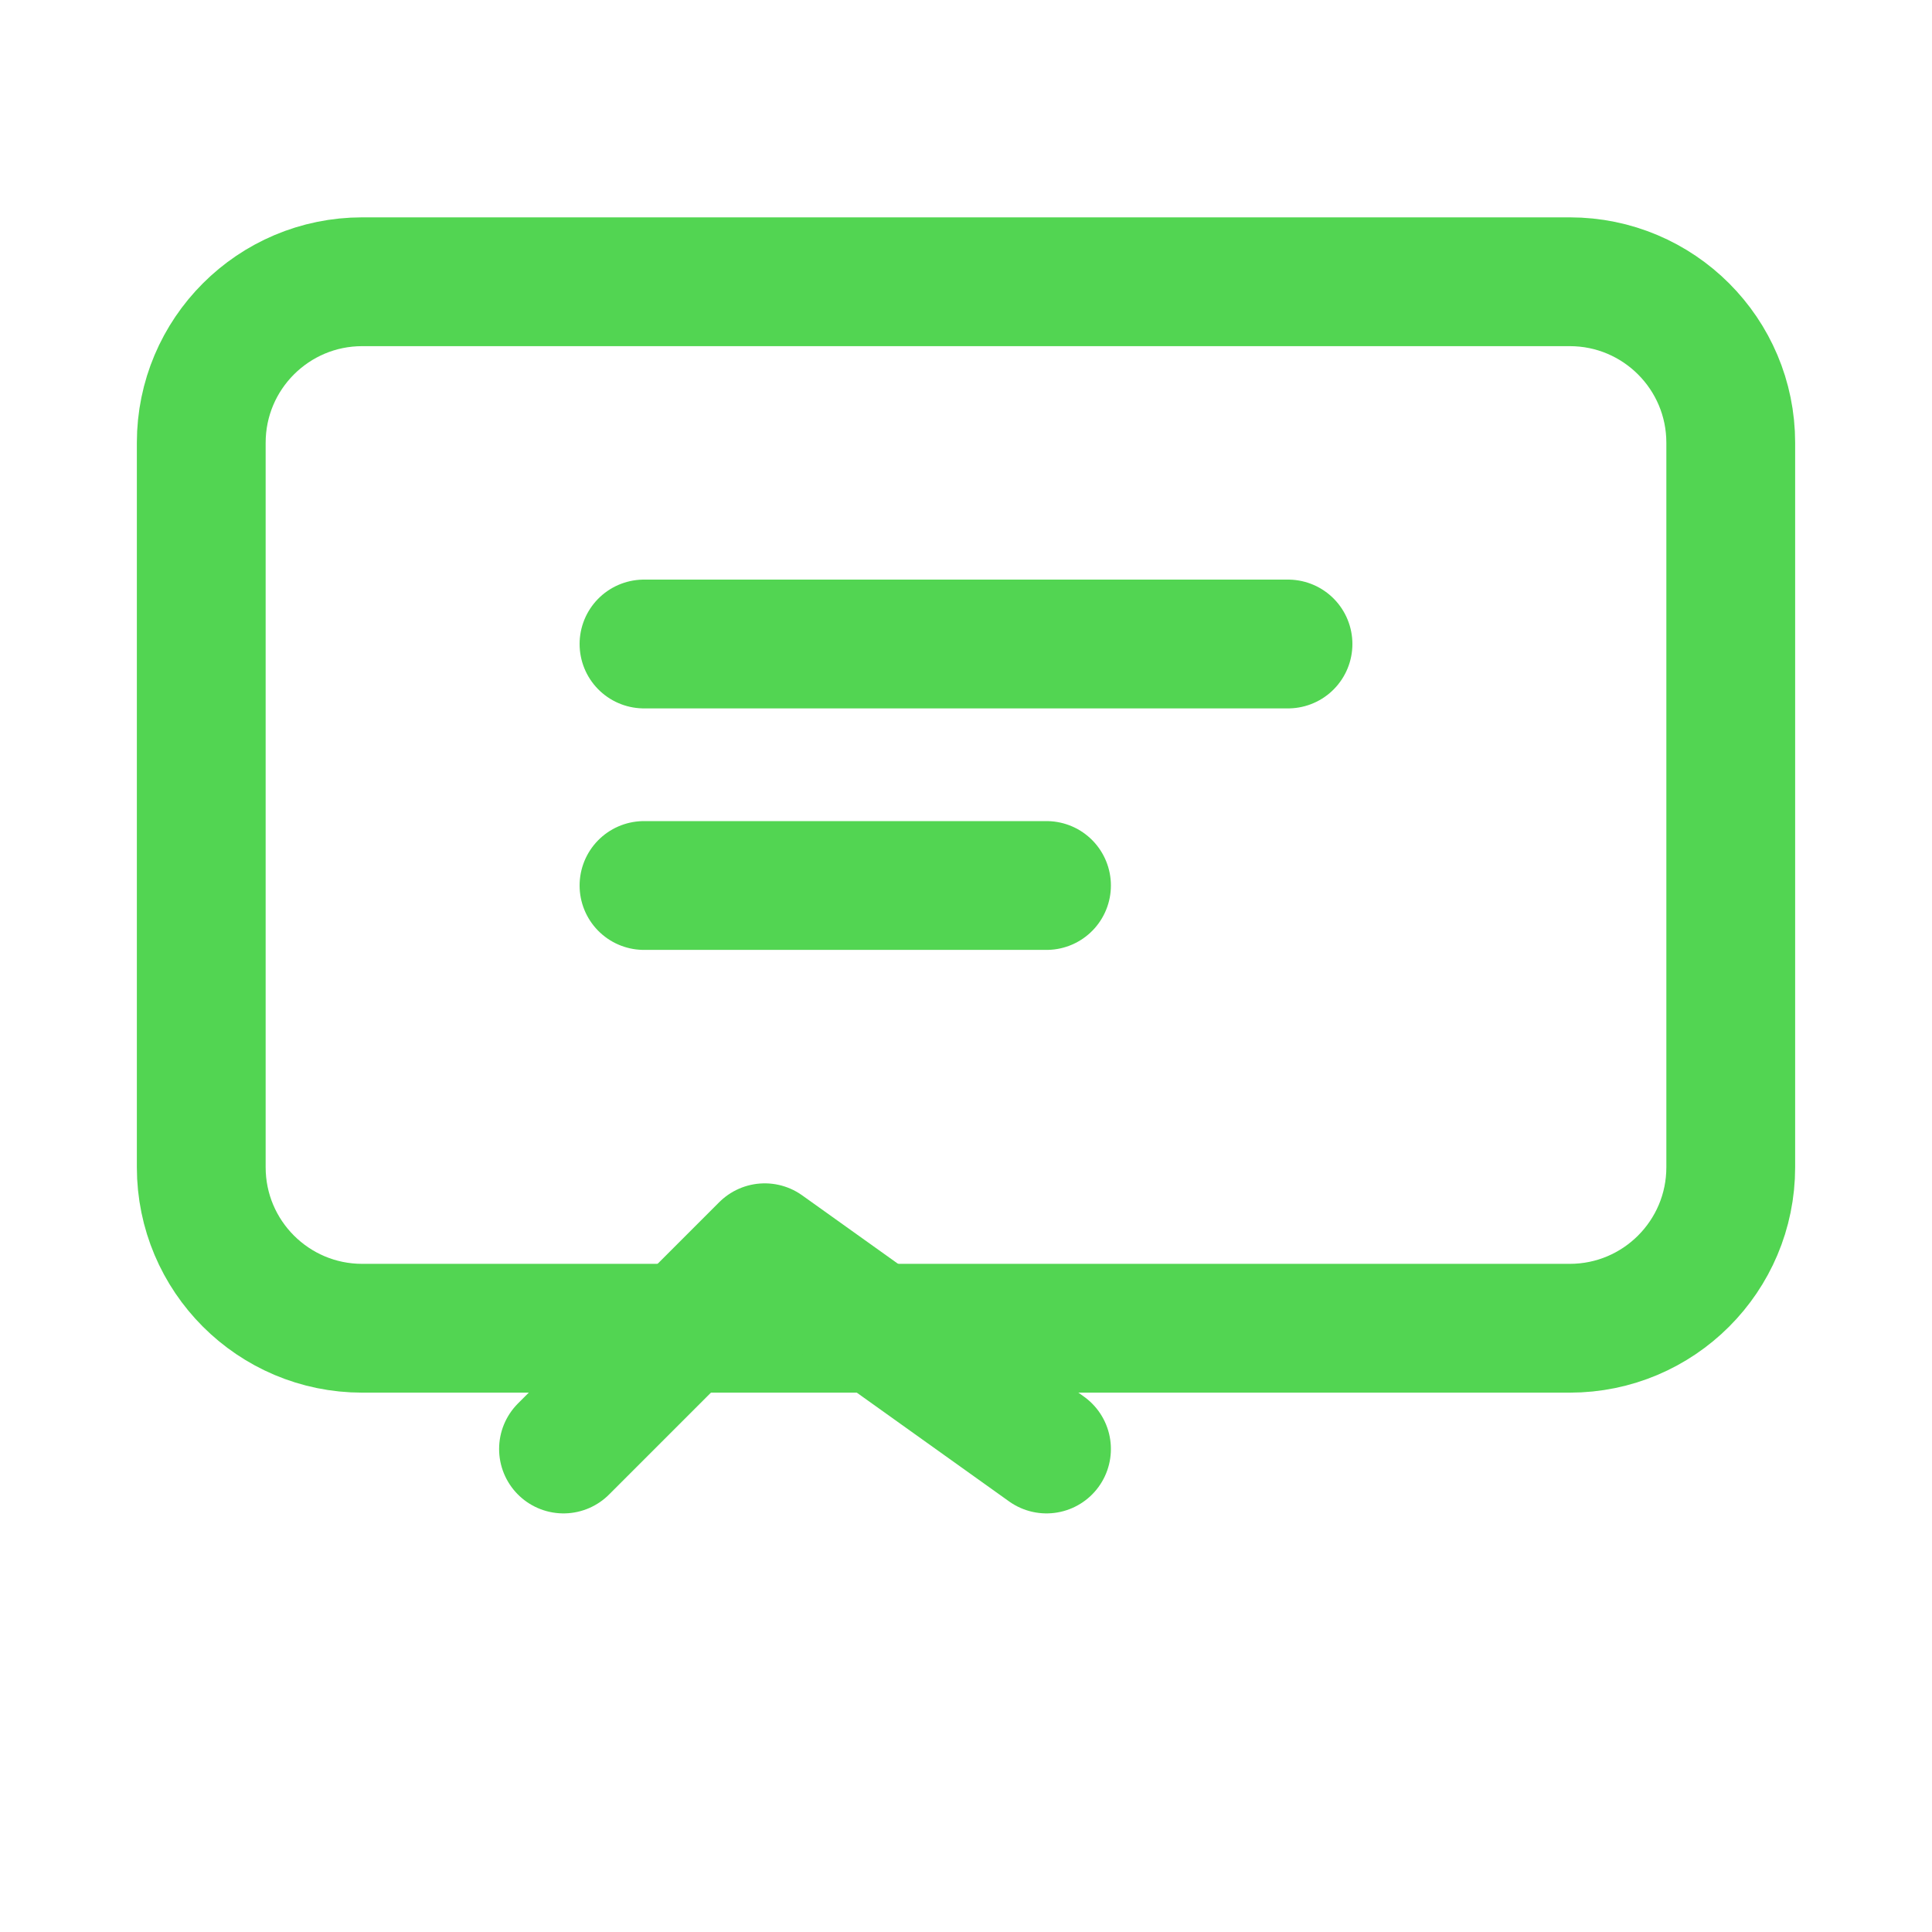
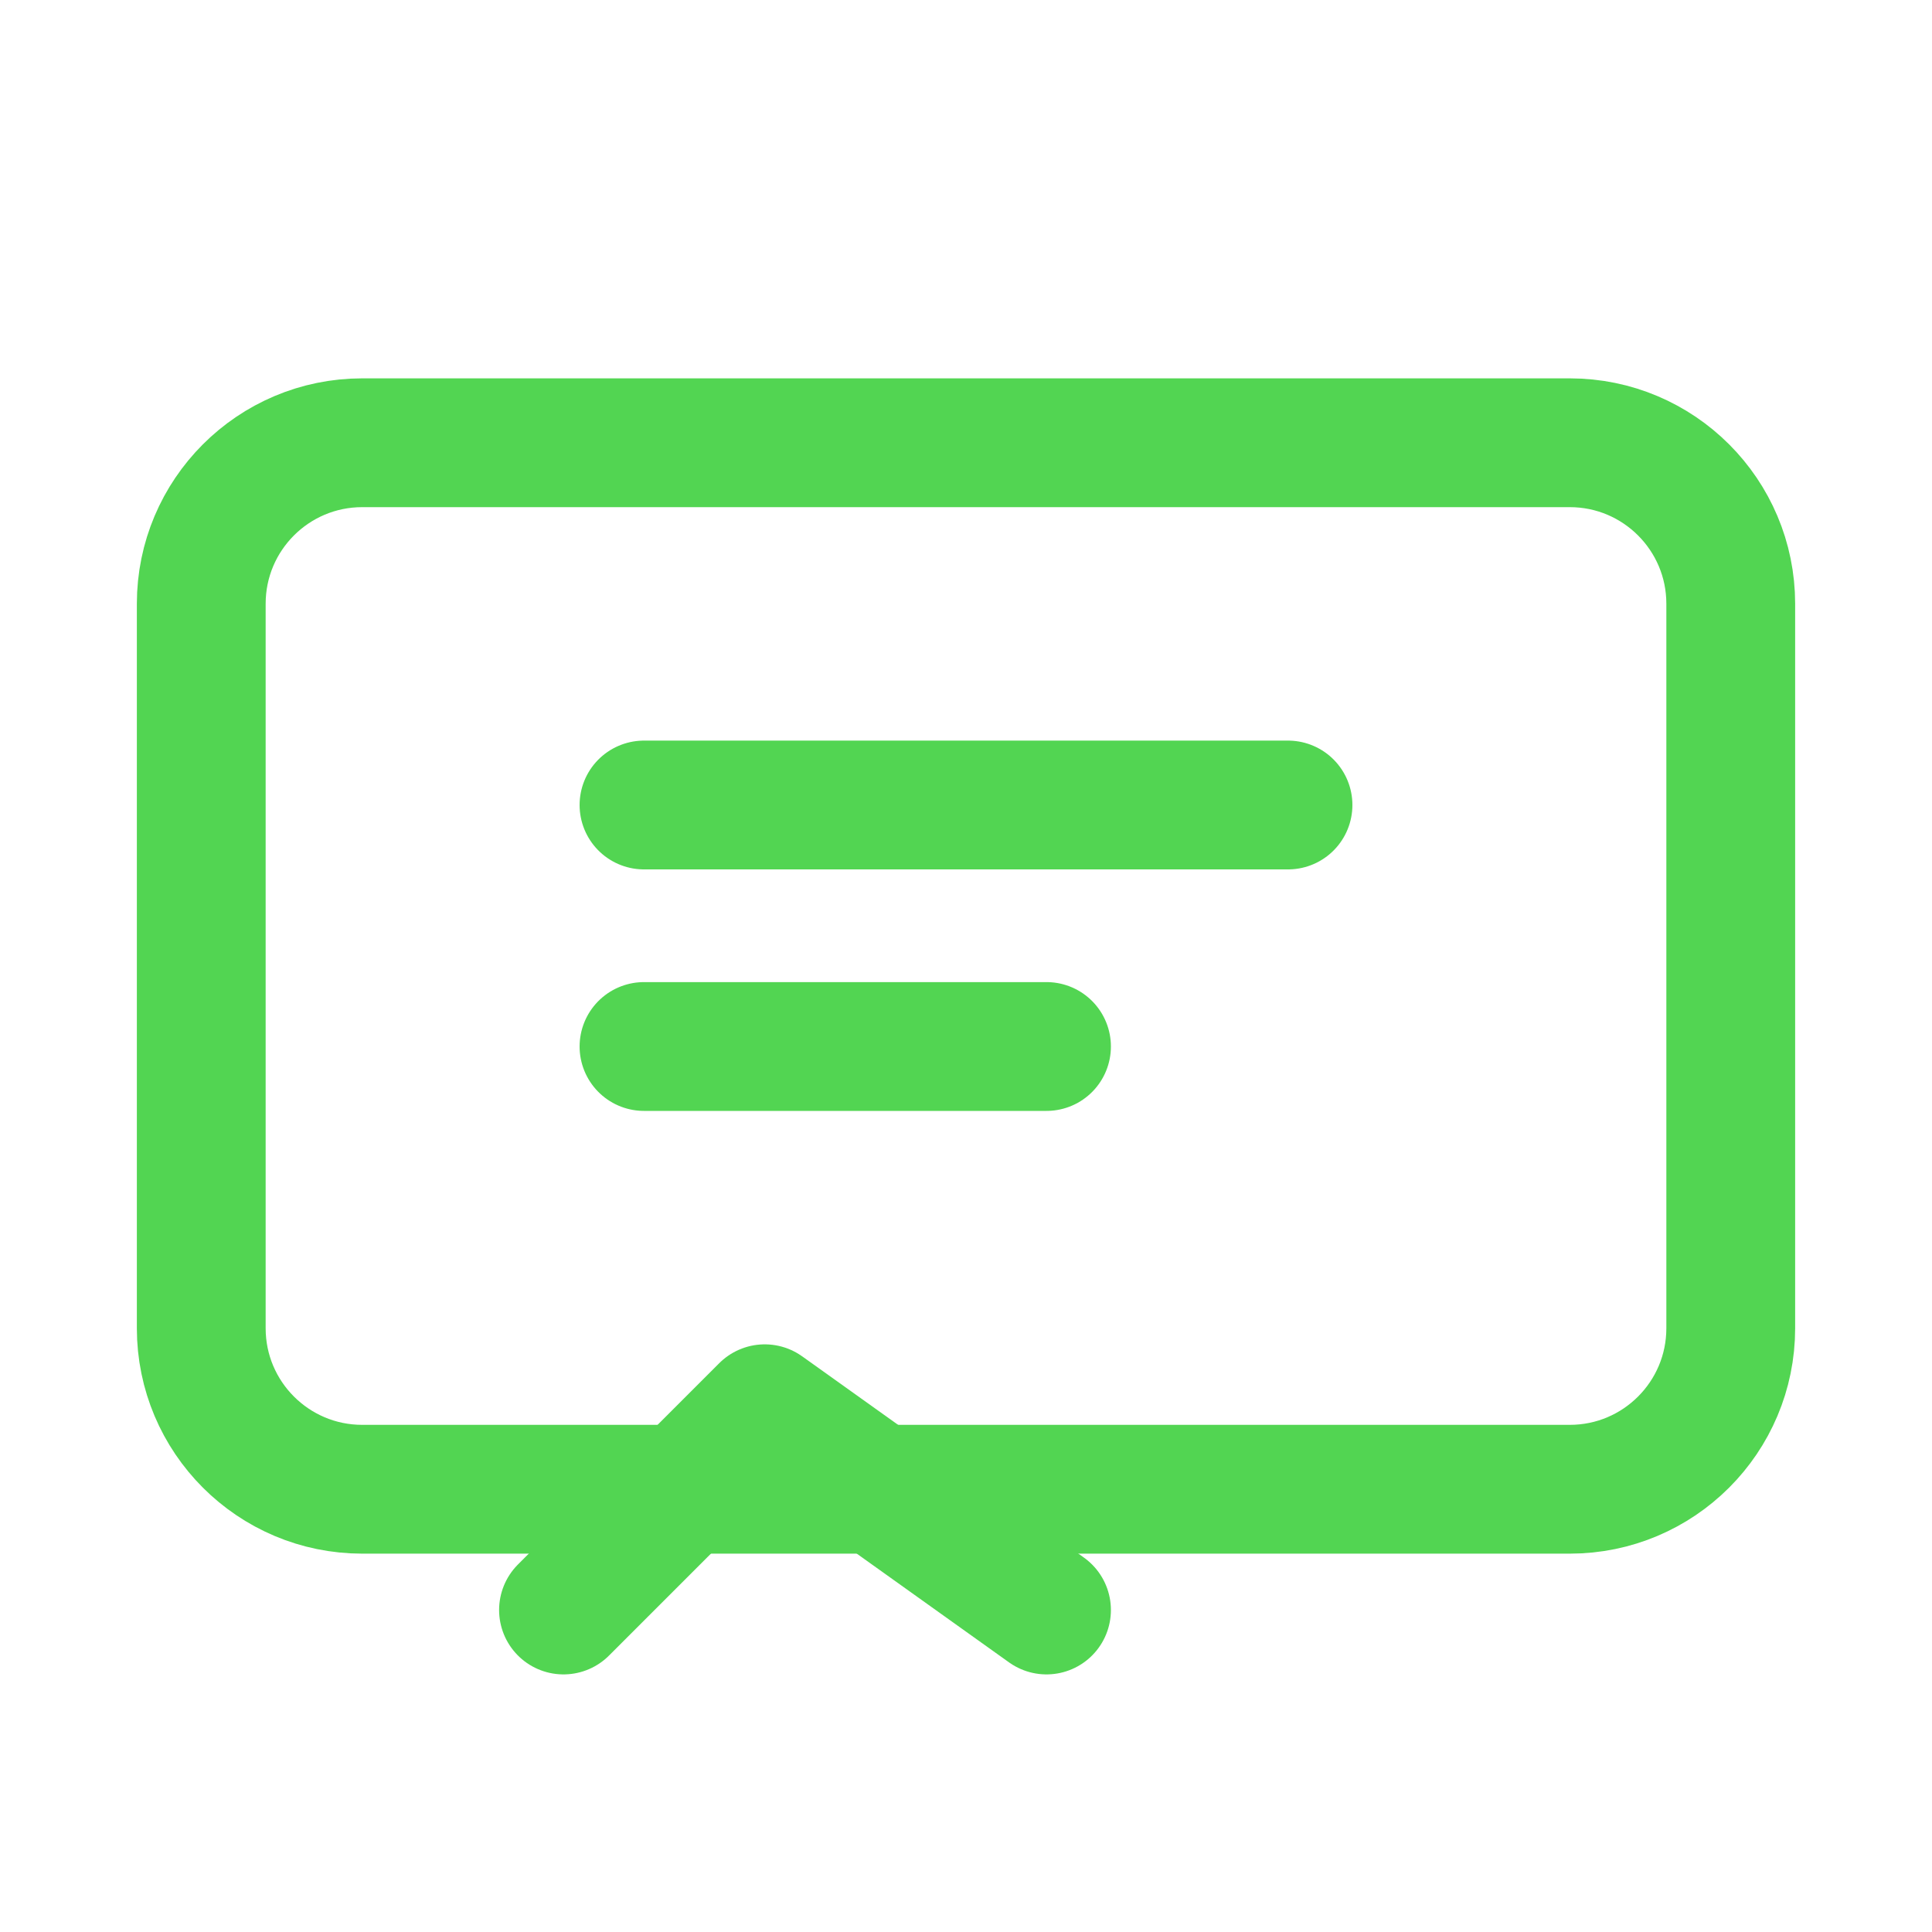
- <svg xmlns="http://www.w3.org/2000/svg" viewBox="0 0 24 24" width="48" height="48" aria-label="Konsultacja">
+ <svg xmlns="http://www.w3.org/2000/svg" viewBox="0 -2 24 24" width="48" height="48" aria-label="Konsultacja">
  <g fill="none" stroke="#52d552" stroke-width="1.6" stroke-linecap="round" stroke-linejoin="round">
    <rect x="2.5" y="3.5" width="19" height="13" rx="2" />
    <path d="M7 18 L9.5 15.5 L13 18" />
    <path d="M8 8h8" />
    <path d="M8 11h5" />
  </g>
</svg>
